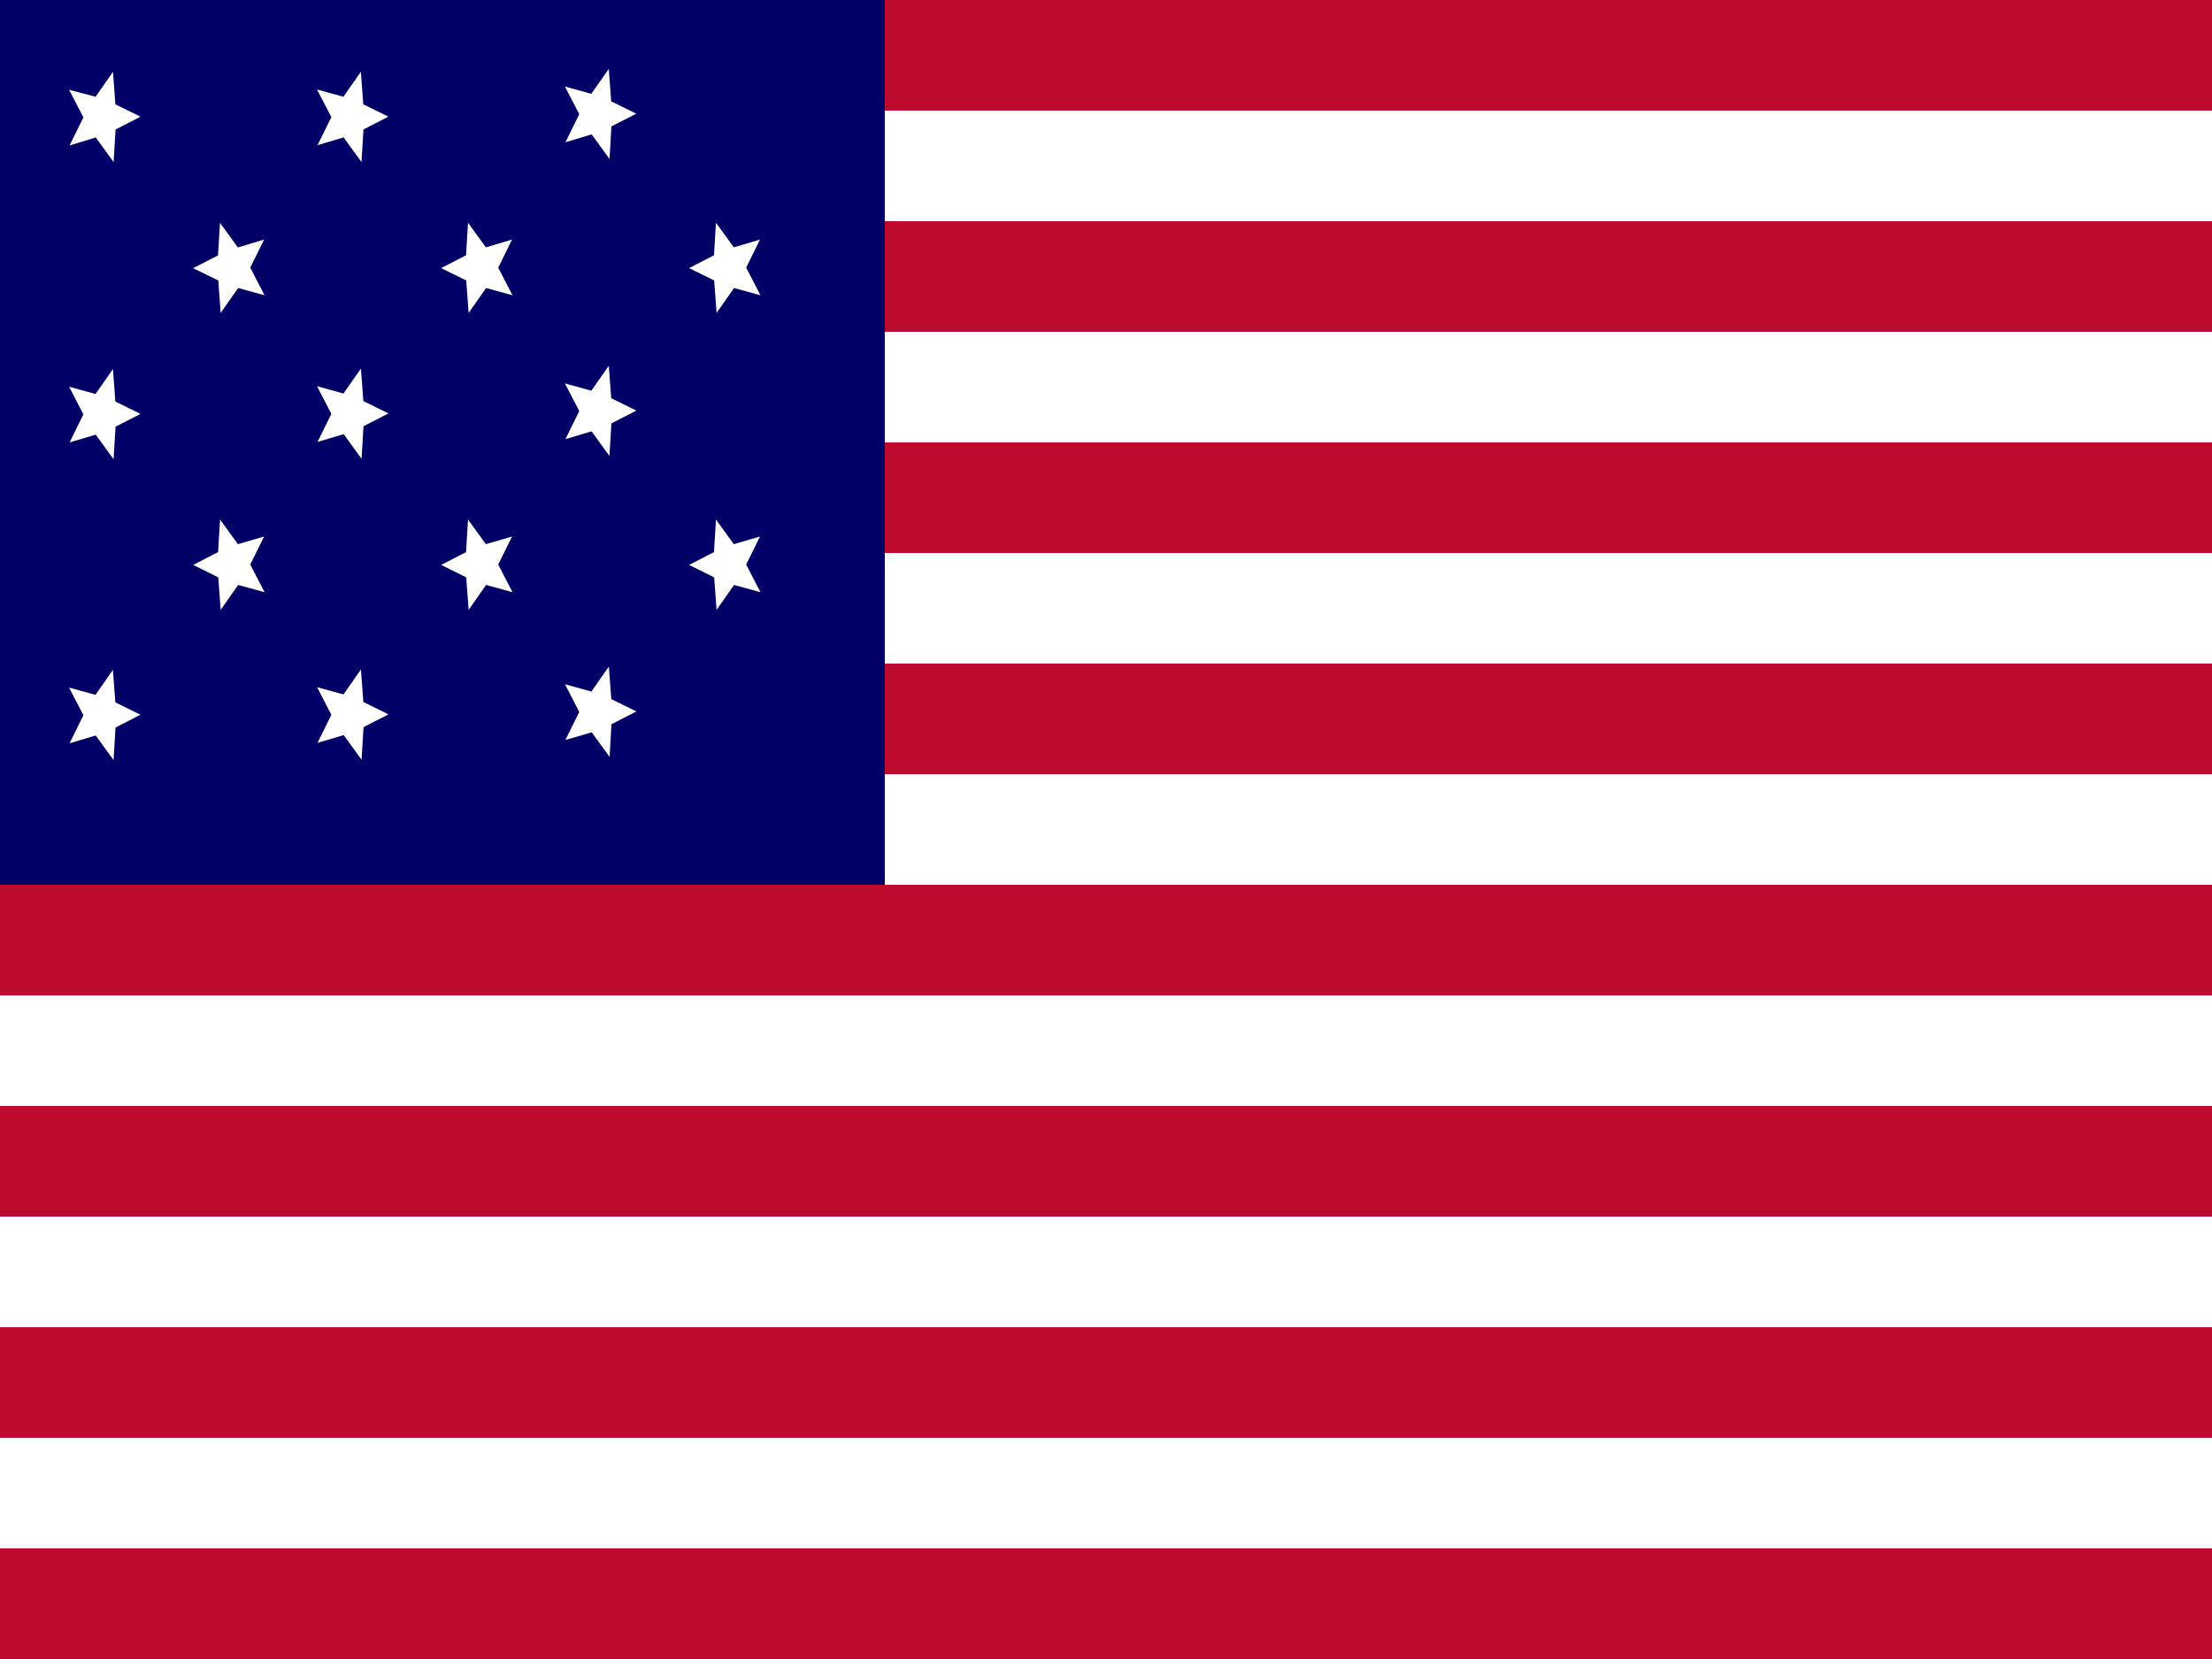
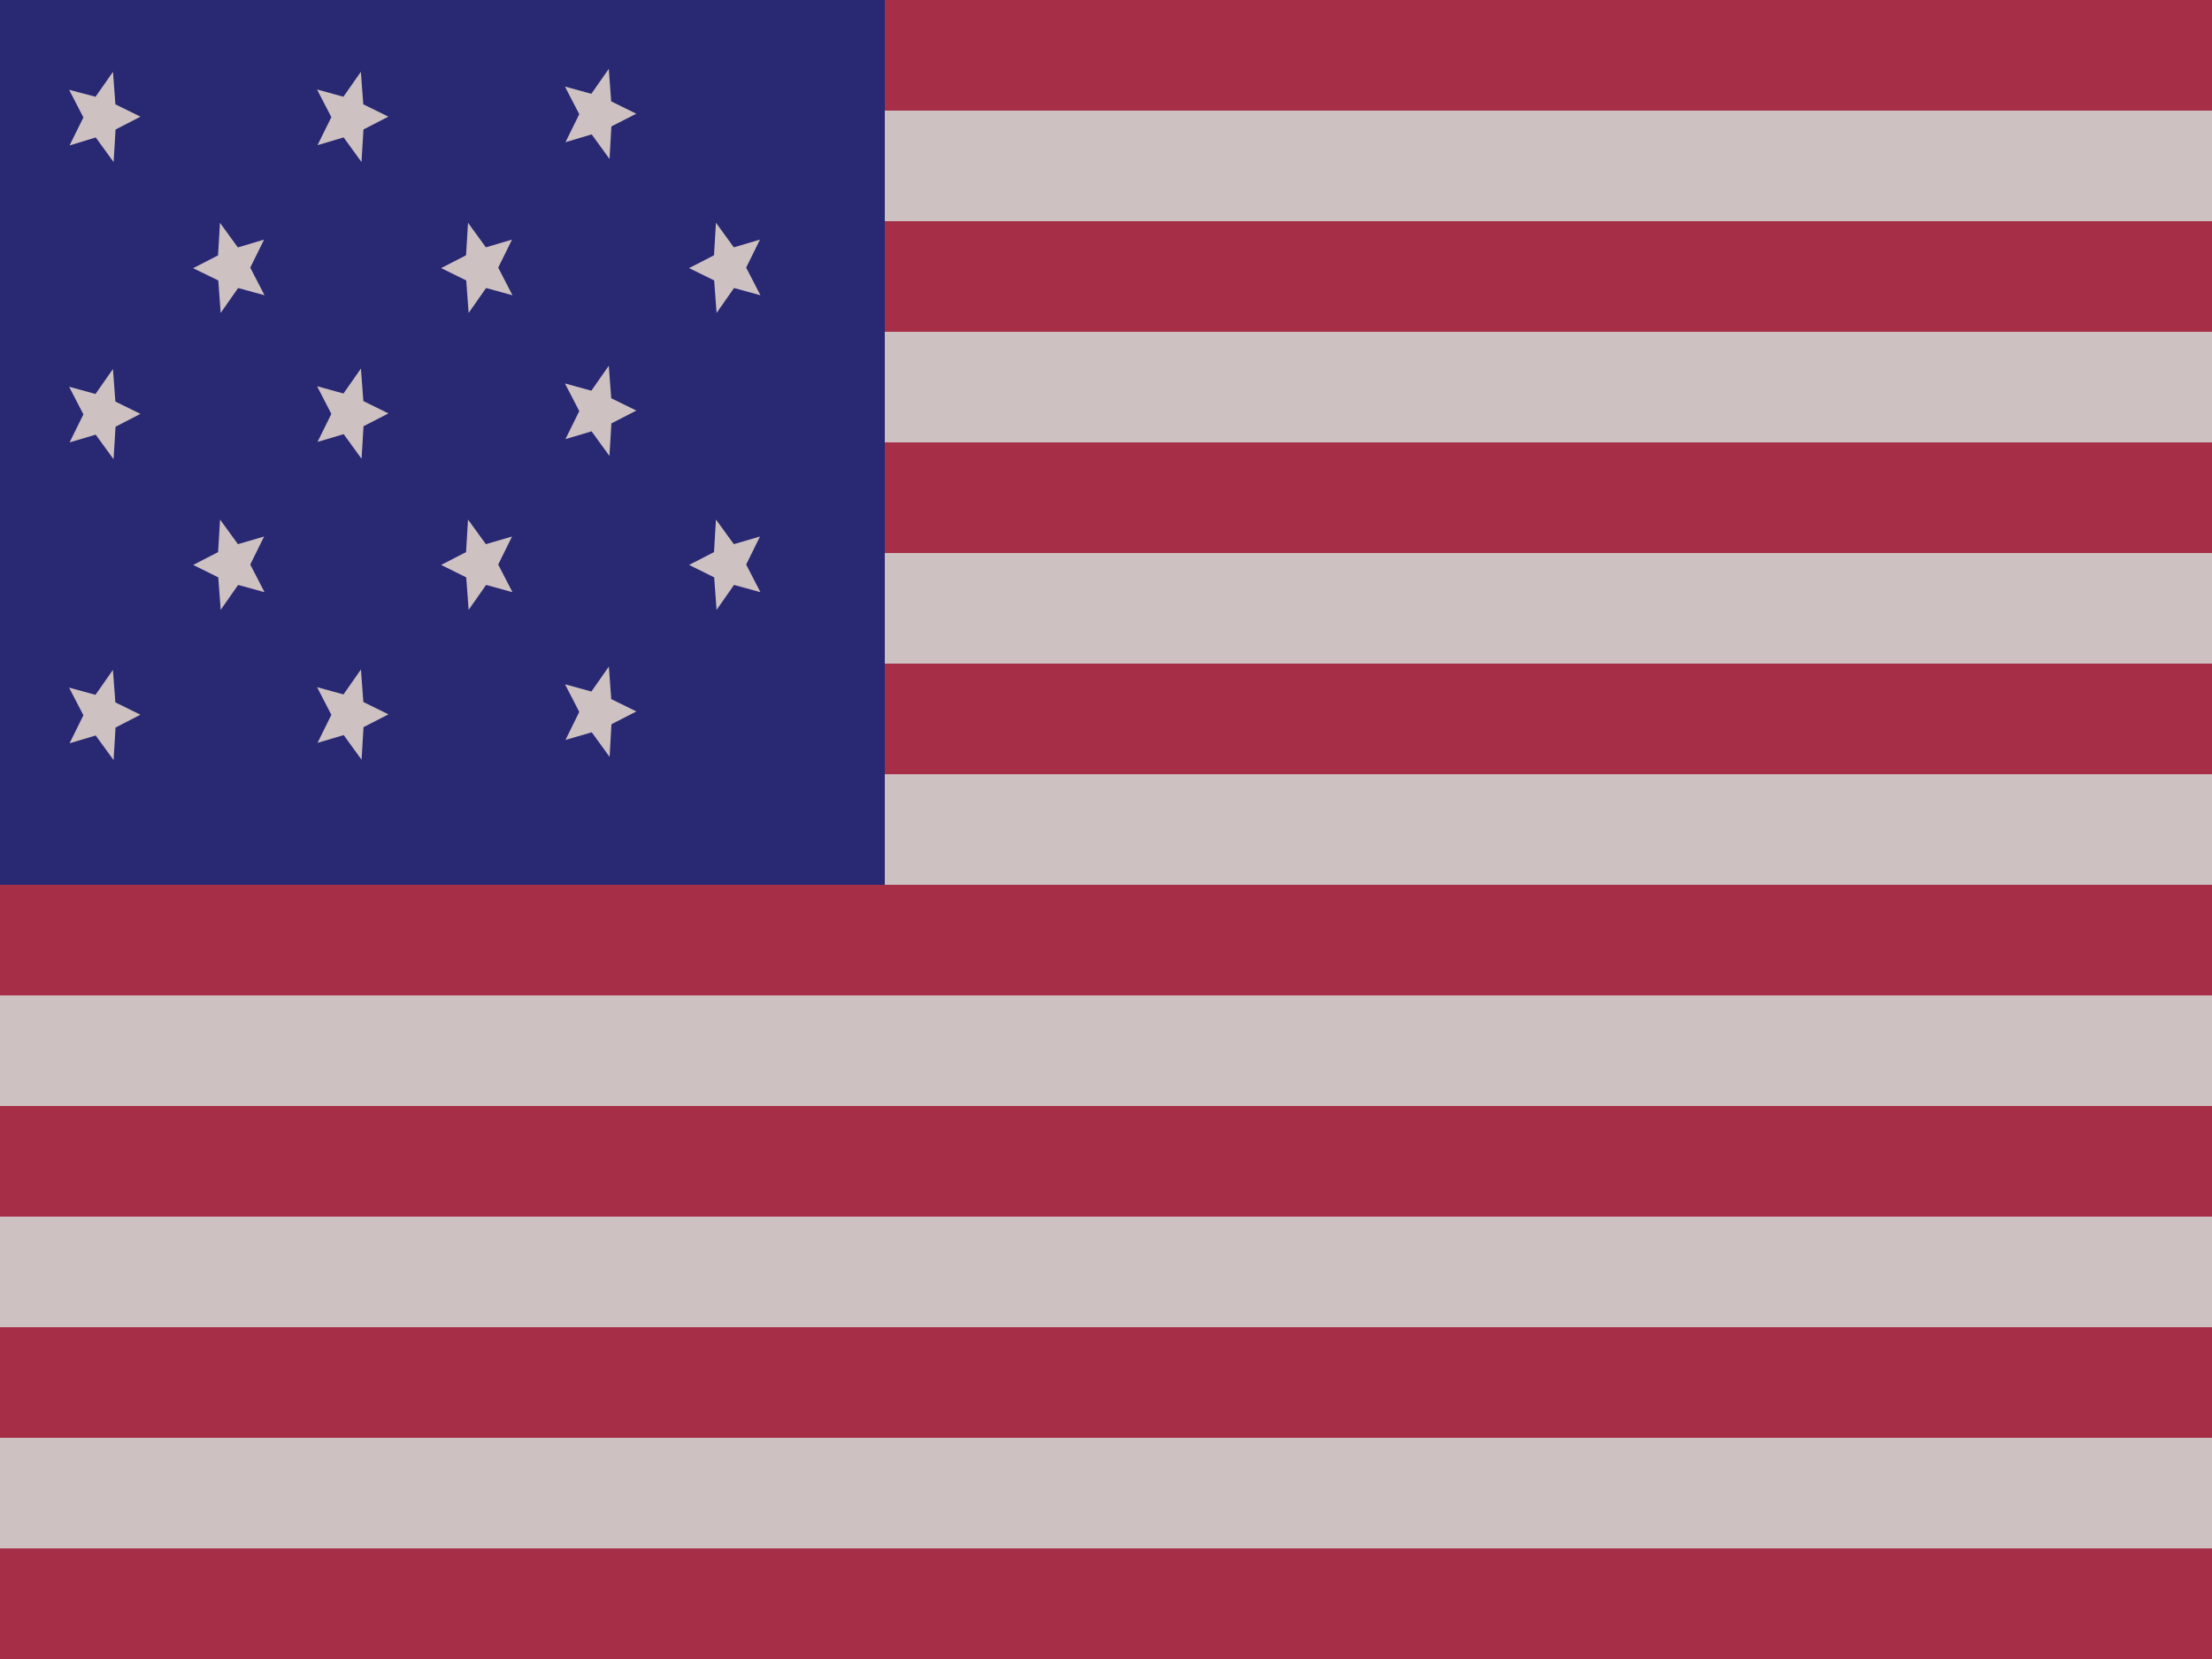
<svg xmlns="http://www.w3.org/2000/svg" width="640" height="480" viewBox="0 0 640 480">
-   <rect y="384" width="640" height="32" fill="#bf0a30" />
-   <rect y="320" width="640" height="32" fill="#bf0a30" />
-   <rect y="256" width="640" height="32" fill="#bf0a30" />
-   <rect y="192" width="640" height="32" fill="#bf0a30" />
-   <rect y="128" width="640" height="32" fill="#bf0a30" />
-   <rect y="64" width="640" height="32" fill="#bf0a30" />
-   <rect y="448" width="640" height="32" fill="#bf0a30" />
-   <rect width="640" height="32" fill="#bf0a30" />
-   <rect y="416" width="640" height="32" fill="#fff" />
-   <rect y="352" width="640" height="32" fill="#fff" />
-   <rect y="288" width="640" height="32" fill="#fff" />
-   <rect y="224" width="640" height="32" fill="#fff" />
-   <rect y="160" width="640" height="32" fill="#fff" />
-   <rect y="96" width="640" height="32" fill="#fff" />
-   <rect y="32" width="640" height="32" fill="#fff" />
-   <rect width="256" height="256" fill="#000067" />
-   <path d="M77.41,69.32l-4,8.11,4.13,8-7.64-2.1-5.05,7.22-0.7-9.41L56.87,77.6l7.21-3.71,0.57-9.42,5.17,7.12Z" transform="translate(-1 0)" fill="#fff" />
-   <path d="M77.41,155.23l-4,8.11,4.13,8-7.64-2.1-5.05,7.22-0.7-9.41-7.26-3.6,7.21-3.71,0.57-9.42,5.17,7.12Z" transform="translate(-1 0)" fill="#fff" />
-   <path d="M149.15,69.32l-4,8.11,4.13,8-7.64-2.1-5.05,7.22-0.7-9.41-7.26-3.57,7.21-3.71,0.57-9.42,5.17,7.12Z" transform="translate(-1 0)" fill="#fff" />
-   <path d="M149.15,155.23l-4,8.11,4.13,8-7.64-2.1-5.05,7.22-0.7-9.41-7.26-3.6,7.21-3.71,0.57-9.42,5.17,7.12Z" transform="translate(-1 0)" fill="#fff" />
-   <path d="M220.89,69.32l-4,8.11,4.13,8-7.64-2.1-5.05,7.22-0.7-9.41-7.26-3.57,7.21-3.71,0.57-9.42,5.17,7.12Z" transform="translate(-1 0)" fill="#fff" />
-   <path d="M220.89,155.23l-4,8.11,4.13,8-7.64-2.1-5.05,7.22-0.7-9.41-7.26-3.6,7.21-3.71,0.57-9.42,5.17,7.12Z" transform="translate(-1 0)" fill="#fff" />
-   <path d="M21.13,42.08l4-8.11-4.14-8L28.64,28l5.05-7.22,0.7,9.41,7.26,3.57-7.21,3.71-0.57,9.42-5.17-7.12Z" transform="translate(-1 0)" fill="#fff" />
-   <path d="M21.13,128l4-8.11-4.14-8,7.64,2.1,5.05-7.22,0.7,9.41,7.26,3.57-7.21,3.71-0.57,9.42-5.17-7.12Z" transform="translate(-1 0)" fill="#fff" />
-   <path d="M21.13,215.05l4-8.11-4.15-8,7.64,2.1,5.05-7.22,0.71,9.4,7.26,3.57-7.21,3.71-0.57,9.42-5.17-7.12Z" transform="translate(-1 0)" fill="#fff" />
-   <path d="M92.87,42l4-8.11-4.15-8,7.64,2.1,5.05-7.22,0.7,9.41,7.26,3.57-7.21,3.71-0.57,9.42-5.17-7.12Z" transform="translate(-1 0)" fill="#fff" />
-   <path d="M92.87,127.86l4-8.11-4.13-8,7.64,2.1,5.05-7.22,0.7,9.41,7.26,3.57-7.21,3.71-0.57,9.42-5.17-7.12Z" transform="translate(-1 0)" fill="#fff" />
-   <path d="M92.87,214.93l4-8.11-4.13-8,7.64,2.1,5.05-7.22,0.7,9.41,7.26,3.57-7.21,3.71-0.57,9.42-5.17-7.12Z" transform="translate(-1 0)" fill="#fff" />
-   <path d="M164.6,41.15l4-8.11-4.15-8,7.64,2.1,5.05-7.22,0.7,9.41,7.26,3.57-7.21,3.68L177.36,46l-5.17-7.12Z" transform="translate(-1 0)" fill="#fff" />
-   <path d="M164.6,127.05l4-8.11-4.15-8,7.64,2.1,5.05-7.22,0.71,9.4,7.26,3.57-7.21,3.71-0.57,9.42-5.17-7.12Z" transform="translate(-1 0)" fill="#fff" />
-   <path d="M164.6,214.09l4-8.11-4.13-8,7.64,2.1,5.05-7.22,0.7,9.41,7.26,3.57-7.21,3.71L177.38,219l-5.17-7.12Z" transform="translate(-1 0)" fill="#fff" />
-   <rect width="640" height="480" fill="#fff" fill-opacity="0" />
+   <rect y="384" width="640" height="32" fill="#a72e47" />
+   <rect y="320" width="640" height="32" fill="#a72e47" />
+   <rect y="256" width="640" height="32" fill="#a72e47" />
+   <rect y="192" width="640" height="32" fill="#a72e47" />
+   <rect y="128" width="640" height="32" fill="#a72e47" />
+   <rect y="64" width="640" height="32" fill="#a72e47" />
+   <rect y="448" width="640" height="32" fill="#a72e47" />
+   <rect width="640" height="32" fill="#a72e47" />
+   <rect y="416" width="640" height="32" fill="#cec1c1" />
+   <rect y="352" width="640" height="32" fill="#cec1c1" />
+   <rect y="288" width="640" height="32" fill="#cec1c1" />
+   <rect y="224" width="640" height="32" fill="#cec1c1" />
+   <rect y="160" width="640" height="32" fill="#cec1c1" />
+   <rect y="96" width="640" height="32" fill="#cec1c1" />
+   <rect y="32" width="640" height="32" fill="#cec1c1" />
+   <rect width="256" height="256" fill="#282873" />
+   <path d="M77.41,69.32l-4,8.11,4.13,8-7.64-2.1-5.05,7.22-0.7-9.41L56.87,77.6l7.21-3.71,0.57-9.42,5.17,7.12Z" transform="translate(-1 0)" fill="#cec1c1" />
+   <path d="M77.41,155.23l-4,8.11,4.13,8-7.64-2.1-5.05,7.22-0.7-9.41-7.26-3.6,7.21-3.71,0.57-9.42,5.17,7.12Z" transform="translate(-1 0)" fill="#cec1c1" />
+   <path d="M149.15,69.32l-4,8.11,4.13,8-7.64-2.1-5.05,7.22-0.7-9.41-7.26-3.57,7.21-3.71,0.57-9.42,5.17,7.12Z" transform="translate(-1 0)" fill="#cec1c1" />
+   <path d="M149.15,155.23l-4,8.11,4.13,8-7.64-2.1-5.05,7.22-0.7-9.41-7.26-3.6,7.21-3.71,0.57-9.42,5.17,7.12Z" transform="translate(-1 0)" fill="#cec1c1" />
+   <path d="M220.89,69.32l-4,8.11,4.13,8-7.64-2.1-5.05,7.22-0.7-9.41-7.26-3.57,7.21-3.71,0.57-9.42,5.17,7.12Z" transform="translate(-1 0)" fill="#cec1c1" />
+   <path d="M220.89,155.23l-4,8.11,4.13,8-7.64-2.1-5.05,7.22-0.7-9.41-7.26-3.6,7.21-3.71,0.57-9.42,5.17,7.12Z" transform="translate(-1 0)" fill="#cec1c1" />
+   <path d="M21.13,42.08l4-8.11-4.14-8L28.64,28l5.05-7.22,0.7,9.41,7.26,3.57-7.21,3.71-0.57,9.42-5.17-7.12Z" transform="translate(-1 0)" fill="#cec1c1" />
+   <path d="M21.13,128l4-8.11-4.14-8,7.64,2.1,5.05-7.22,0.7,9.41,7.26,3.57-7.21,3.71-0.57,9.42-5.17-7.12Z" transform="translate(-1 0)" fill="#cec1c1" />
+   <path d="M21.13,215.05l4-8.11-4.15-8,7.64,2.1,5.05-7.22,0.71,9.4,7.26,3.57-7.21,3.71-0.57,9.42-5.17-7.12Z" transform="translate(-1 0)" fill="#cec1c1" />
+   <path d="M92.87,42l4-8.11-4.15-8,7.64,2.1,5.05-7.22,0.7,9.41,7.26,3.57-7.21,3.71-0.57,9.42-5.17-7.12Z" transform="translate(-1 0)" fill="#cec1c1" />
+   <path d="M92.87,127.86l4-8.11-4.13-8,7.64,2.1,5.05-7.22,0.7,9.41,7.26,3.57-7.21,3.71-0.57,9.42-5.17-7.12Z" transform="translate(-1 0)" fill="#cec1c1" />
+   <path d="M92.87,214.93l4-8.11-4.13-8,7.64,2.1,5.05-7.22,0.7,9.41,7.26,3.57-7.21,3.71-0.57,9.42-5.17-7.12Z" transform="translate(-1 0)" fill="#cec1c1" />
+   <path d="M164.6,41.15l4-8.11-4.15-8,7.64,2.1,5.05-7.22,0.7,9.41,7.26,3.57-7.21,3.68L177.36,46l-5.17-7.12Z" transform="translate(-1 0)" fill="#cec1c1" />
+   <path d="M164.6,127.05l4-8.11-4.15-8,7.64,2.1,5.05-7.22,0.71,9.4,7.26,3.57-7.21,3.71-0.57,9.42-5.17-7.12Z" transform="translate(-1 0)" fill="#cec1c1" />
+   <path d="M164.6,214.09l4-8.11-4.13-8,7.64,2.1,5.05-7.22,0.7,9.41,7.26,3.57-7.21,3.71L177.38,219l-5.17-7.12Z" transform="translate(-1 0)" fill="#cec1c1" />
</svg>
